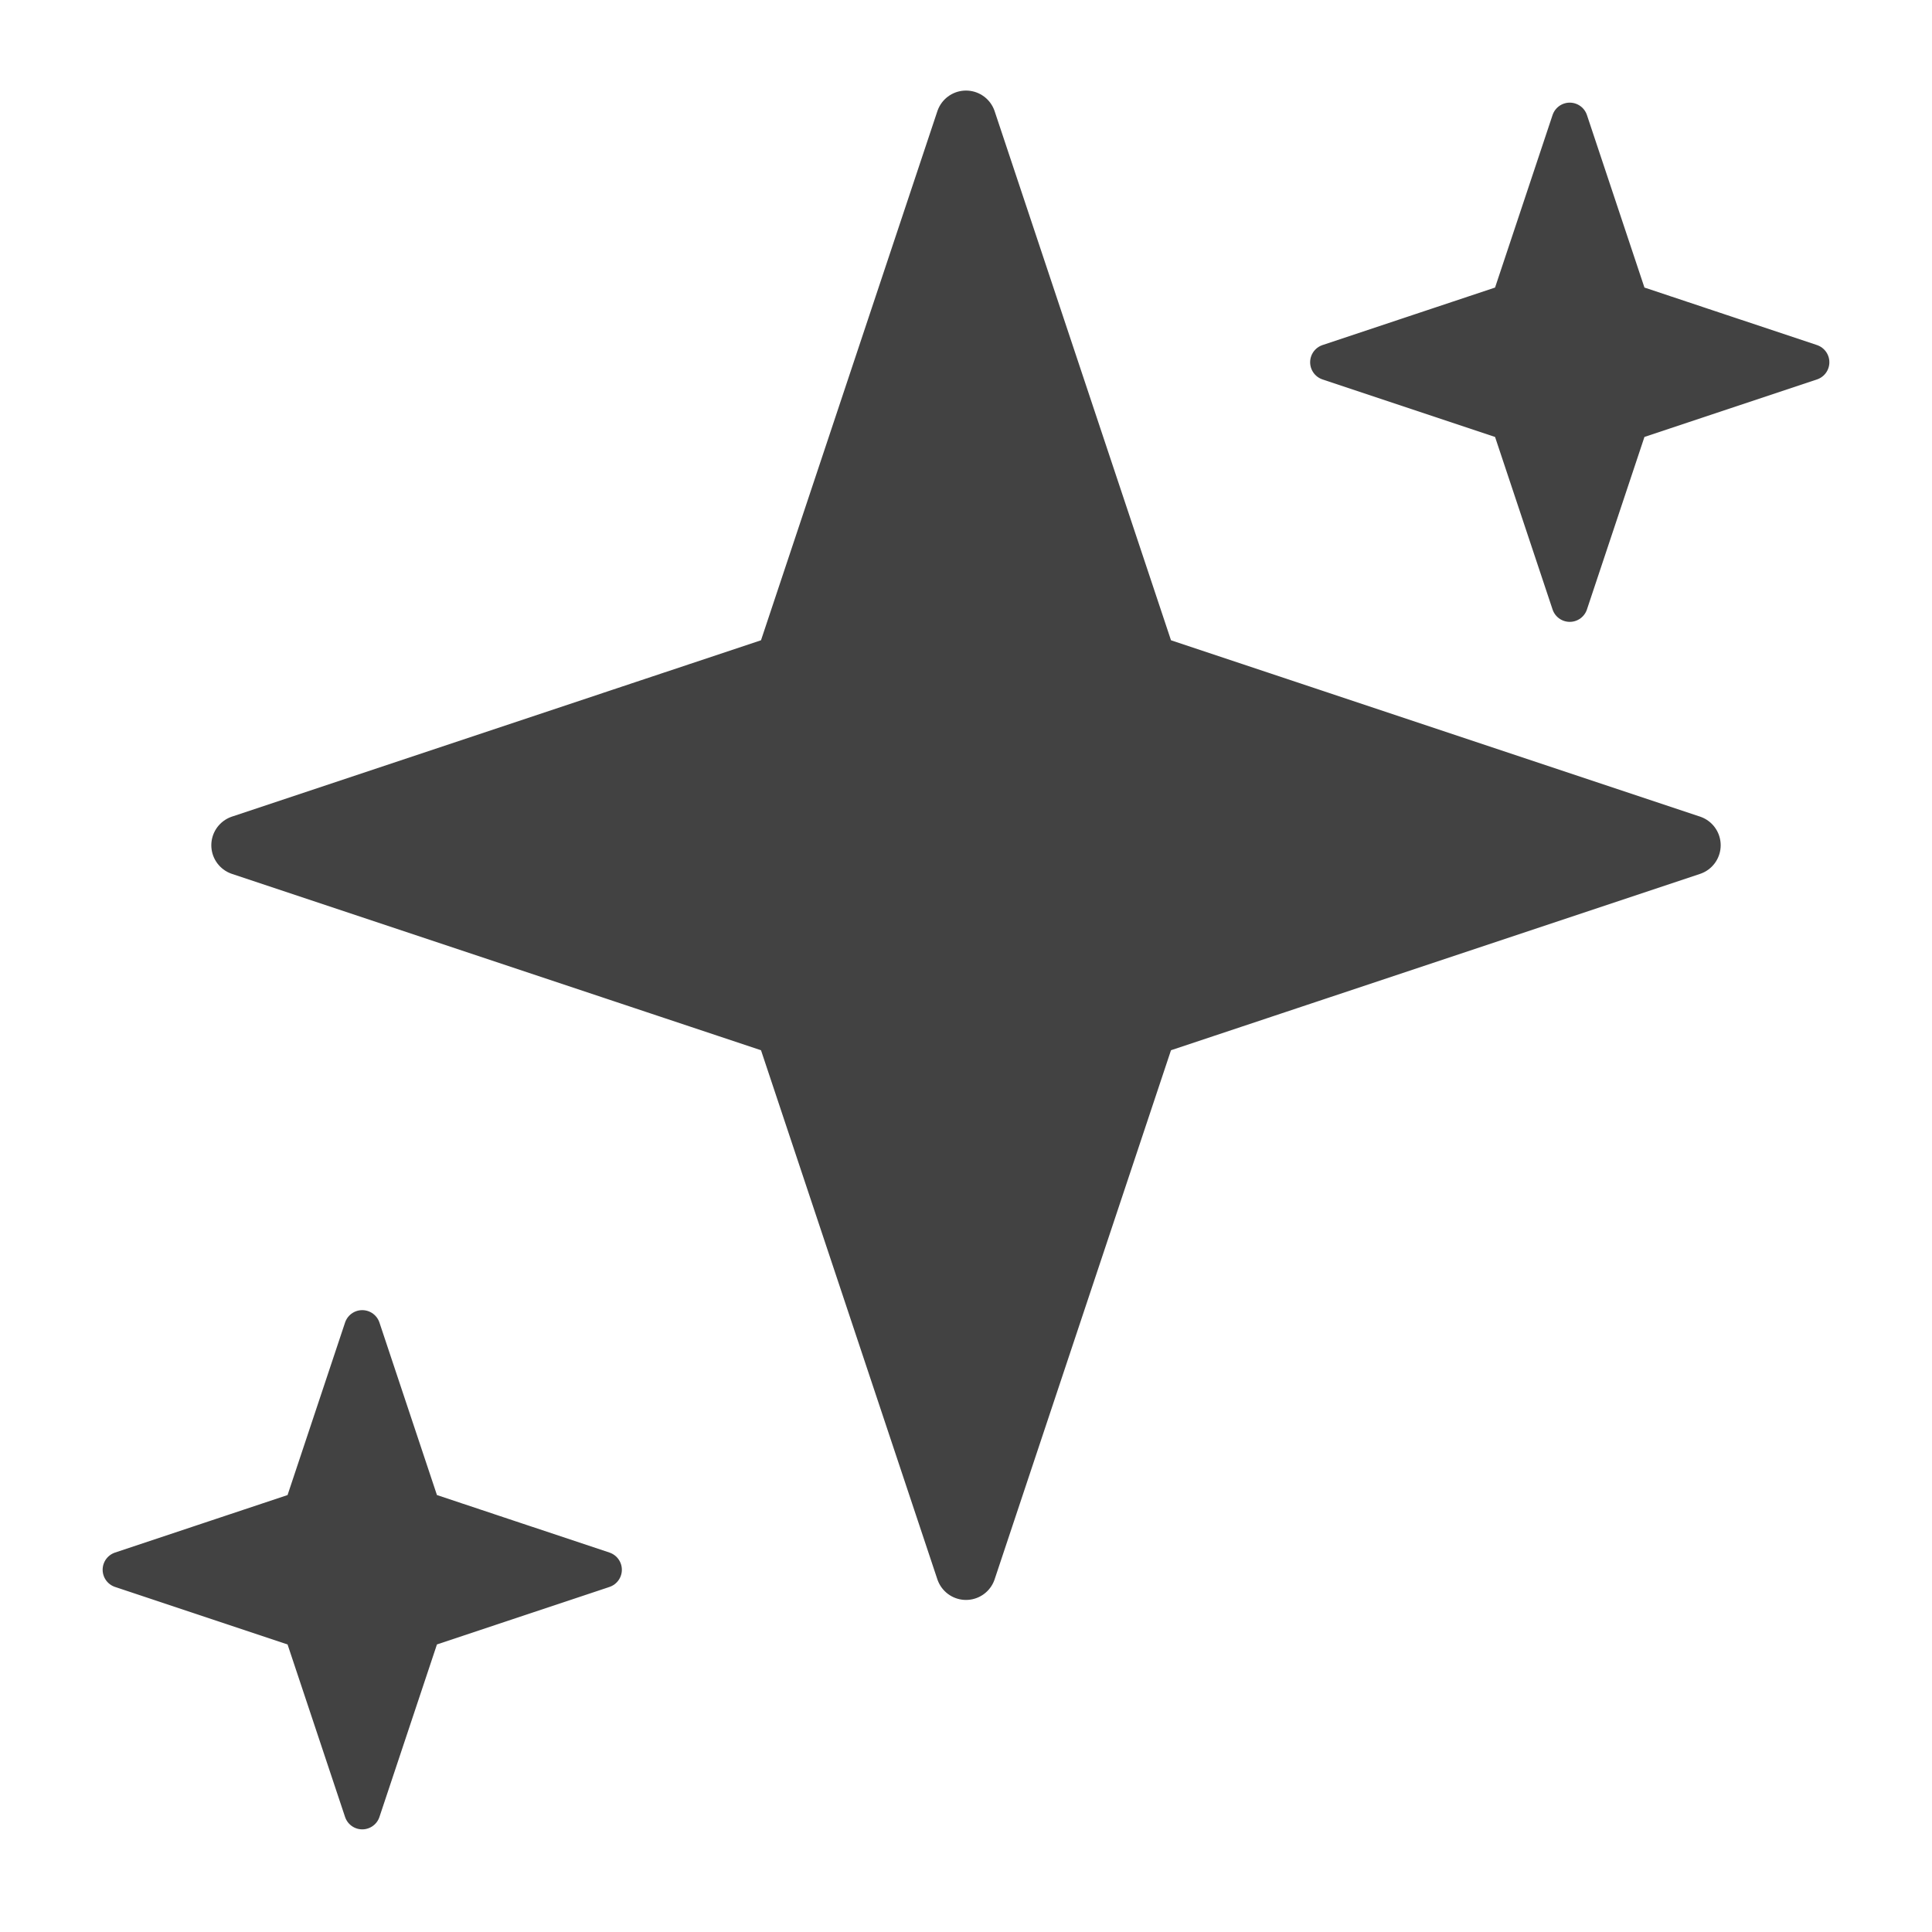
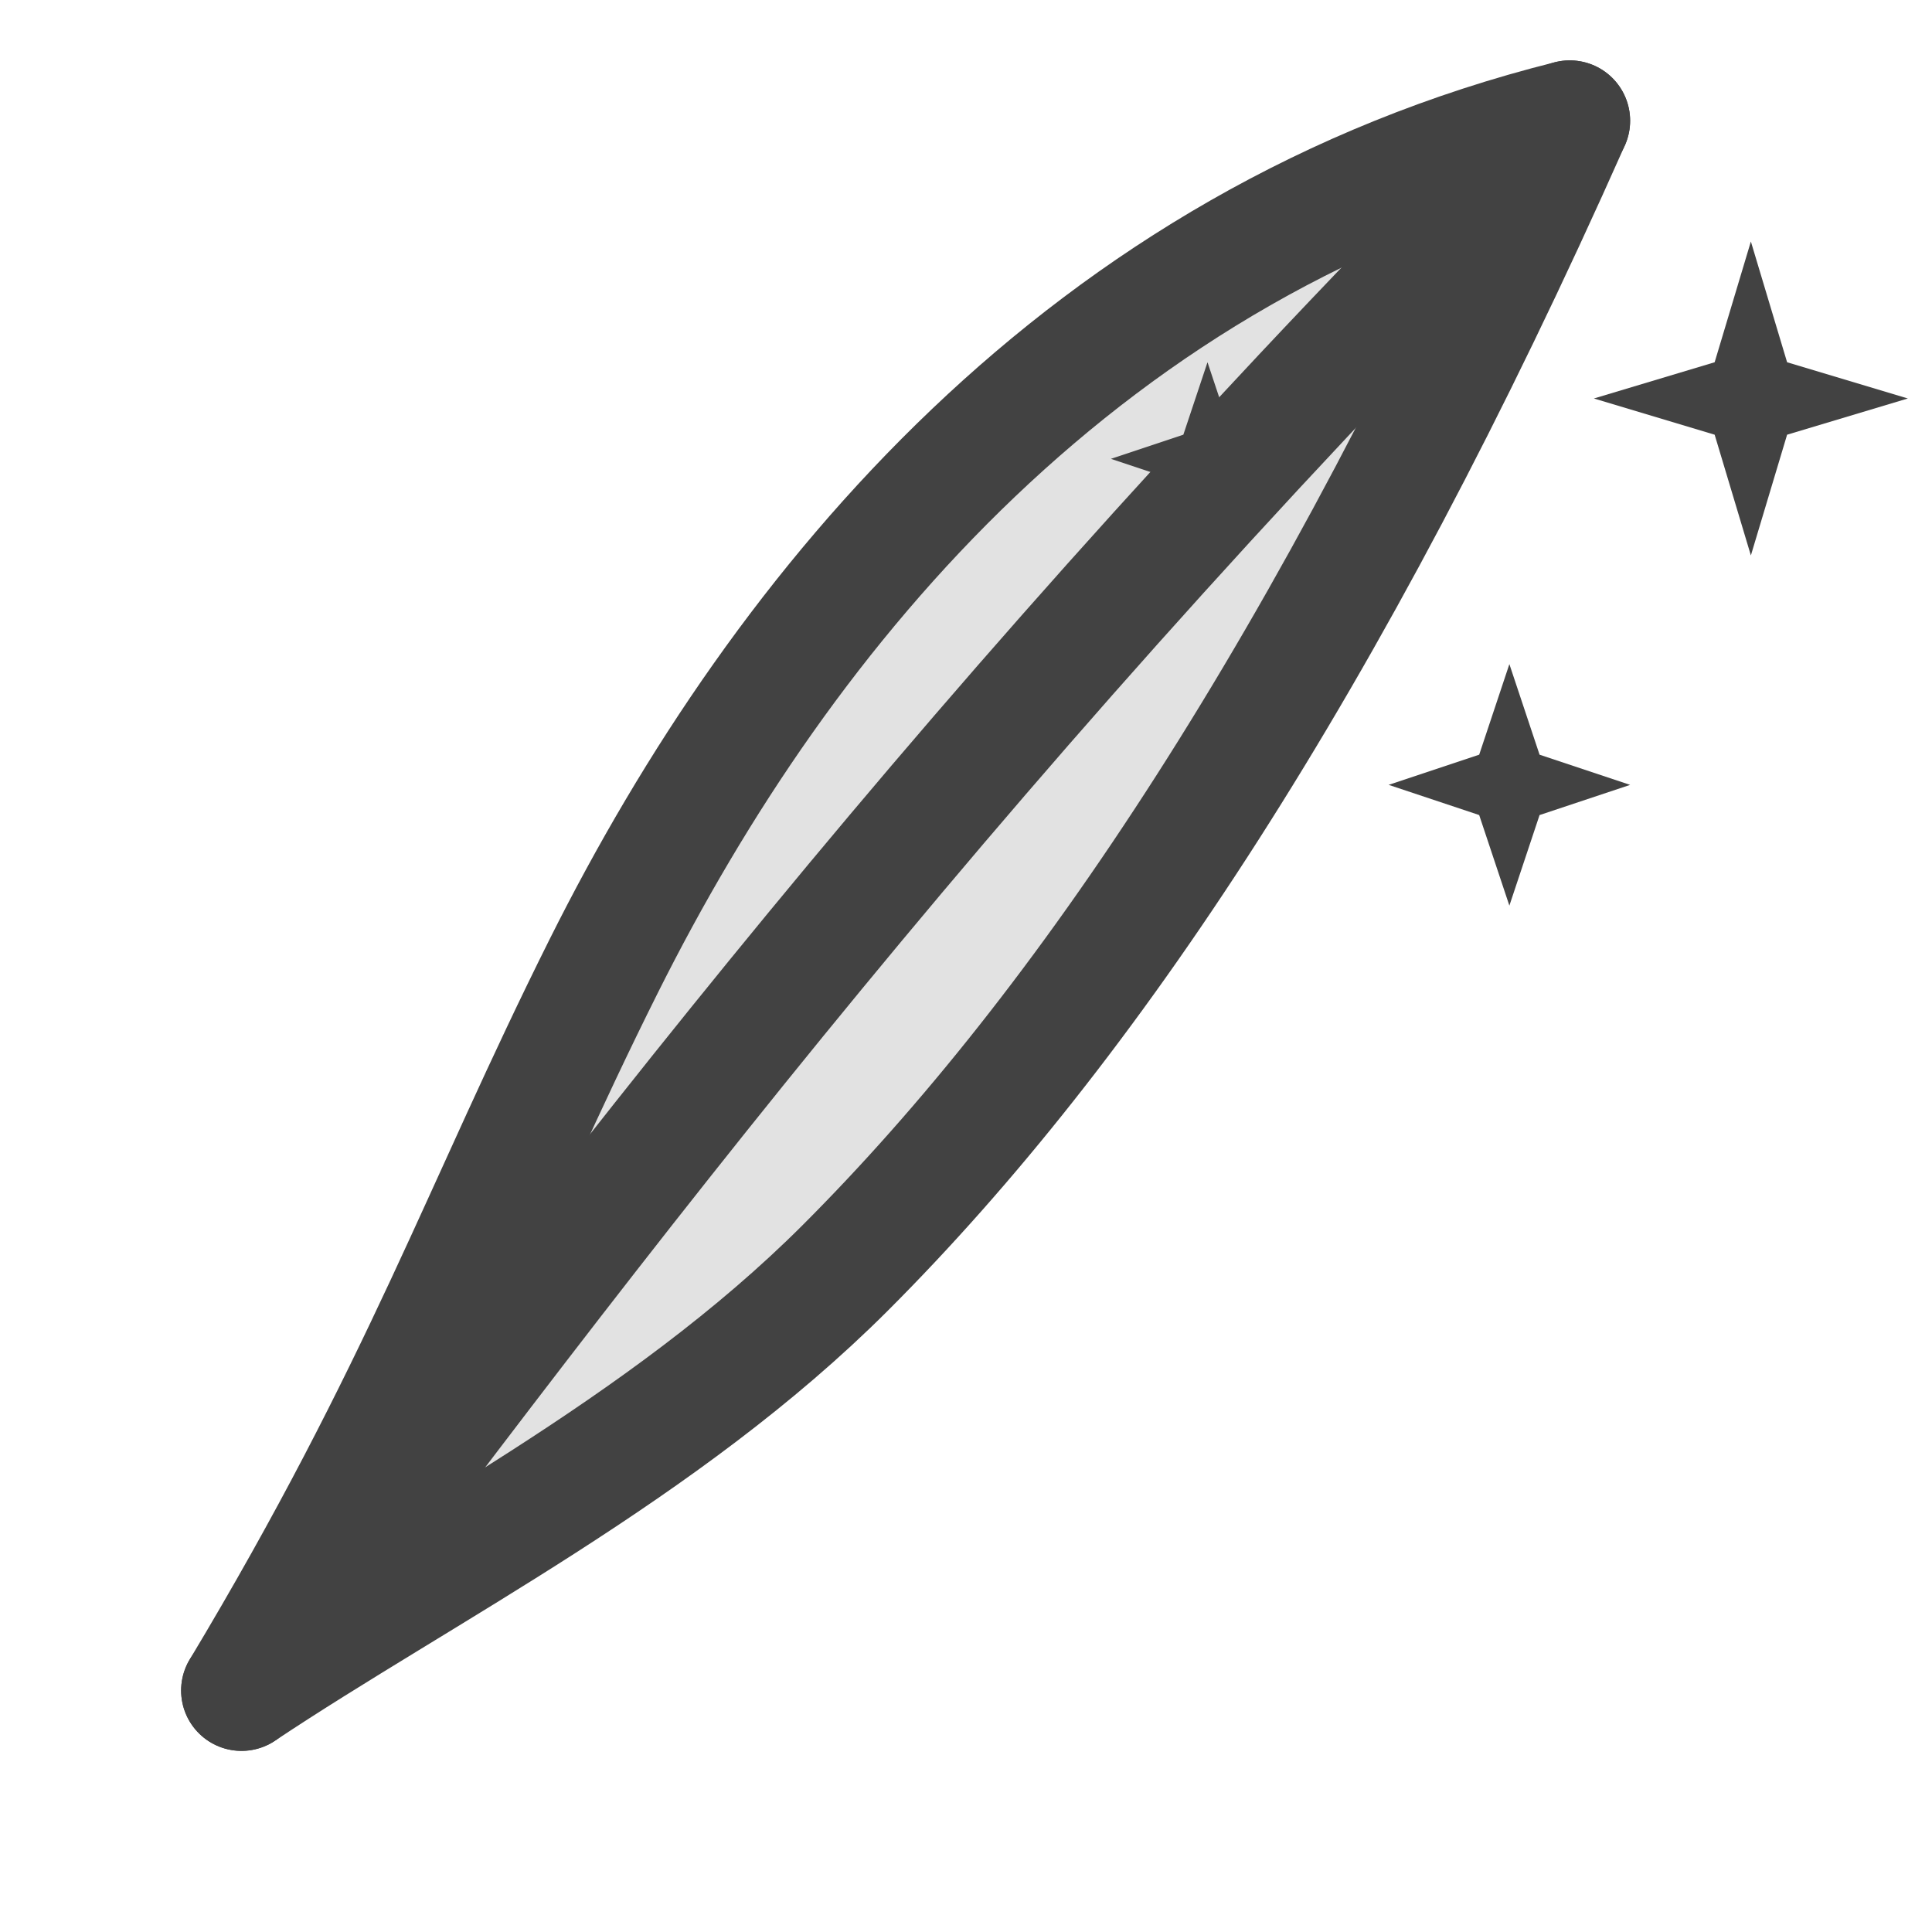
<svg xmlns="http://www.w3.org/2000/svg" width="16" height="16" viewBox="0 0 16 16" fill="none">
-   <path d="M8 1L9.5 5.5L14 7L9.5 8.5L8 13L6.5 8.5L2 7L6.5 5.5L8 1Z" fill="#424242" stroke="#424242" stroke-width="0.5" stroke-linejoin="round" />
-   <path d="M13 1L13.5 2.5L15 3L13.5 3.5L13 5L12.5 3.5L11 3L12.5 2.5L13 1Z" fill="#424242" stroke="#424242" stroke-width="0.3" stroke-linejoin="round" />
-   <path d="M3 11L3.5 12.5L5 13L3.5 13.5L3 15L2.5 13.5L1 13L2.5 12.5L3 11Z" fill="#424242" stroke="#424242" stroke-width="0.3" stroke-linejoin="round" />
+   <path d="M13 1C9 2 6.5 5 5 8C4 10 3.5 11.5 2 14C3.5 13 5.5 12 7 10.5C9 8.5 11 5.5 13 1Z" fill="#424242" fill-opacity="0.15" stroke="#424242" stroke-width="1" stroke-linejoin="round" />
+   <path d="M13 1C8 6 5 10 2 14" stroke="#424242" stroke-width="1" stroke-linecap="round" />
+   <path d="M14.5 2L14.8 3L15.8 3.3L14.8 3.6L14.5 4.6L14.2 3.6L13.2 3.3L14.2 3L14.5 2Z" fill="#424242" />
+   <path d="M12.5 5.5L12.75 6.25L13.5 6.5L12.75 6.75L12.5 7.5L12.25 6.75L11.5 6.5L12.25 6.25L12.5 5.5Z" fill="#424242" />
+   <path d="M10 3L10.2 3.6L10.8 3.8L10.2 4L10 4.6L9.8 4L9.2 3.8L9.8 3.6L10 3Z" fill="#424242" />
</svg>
